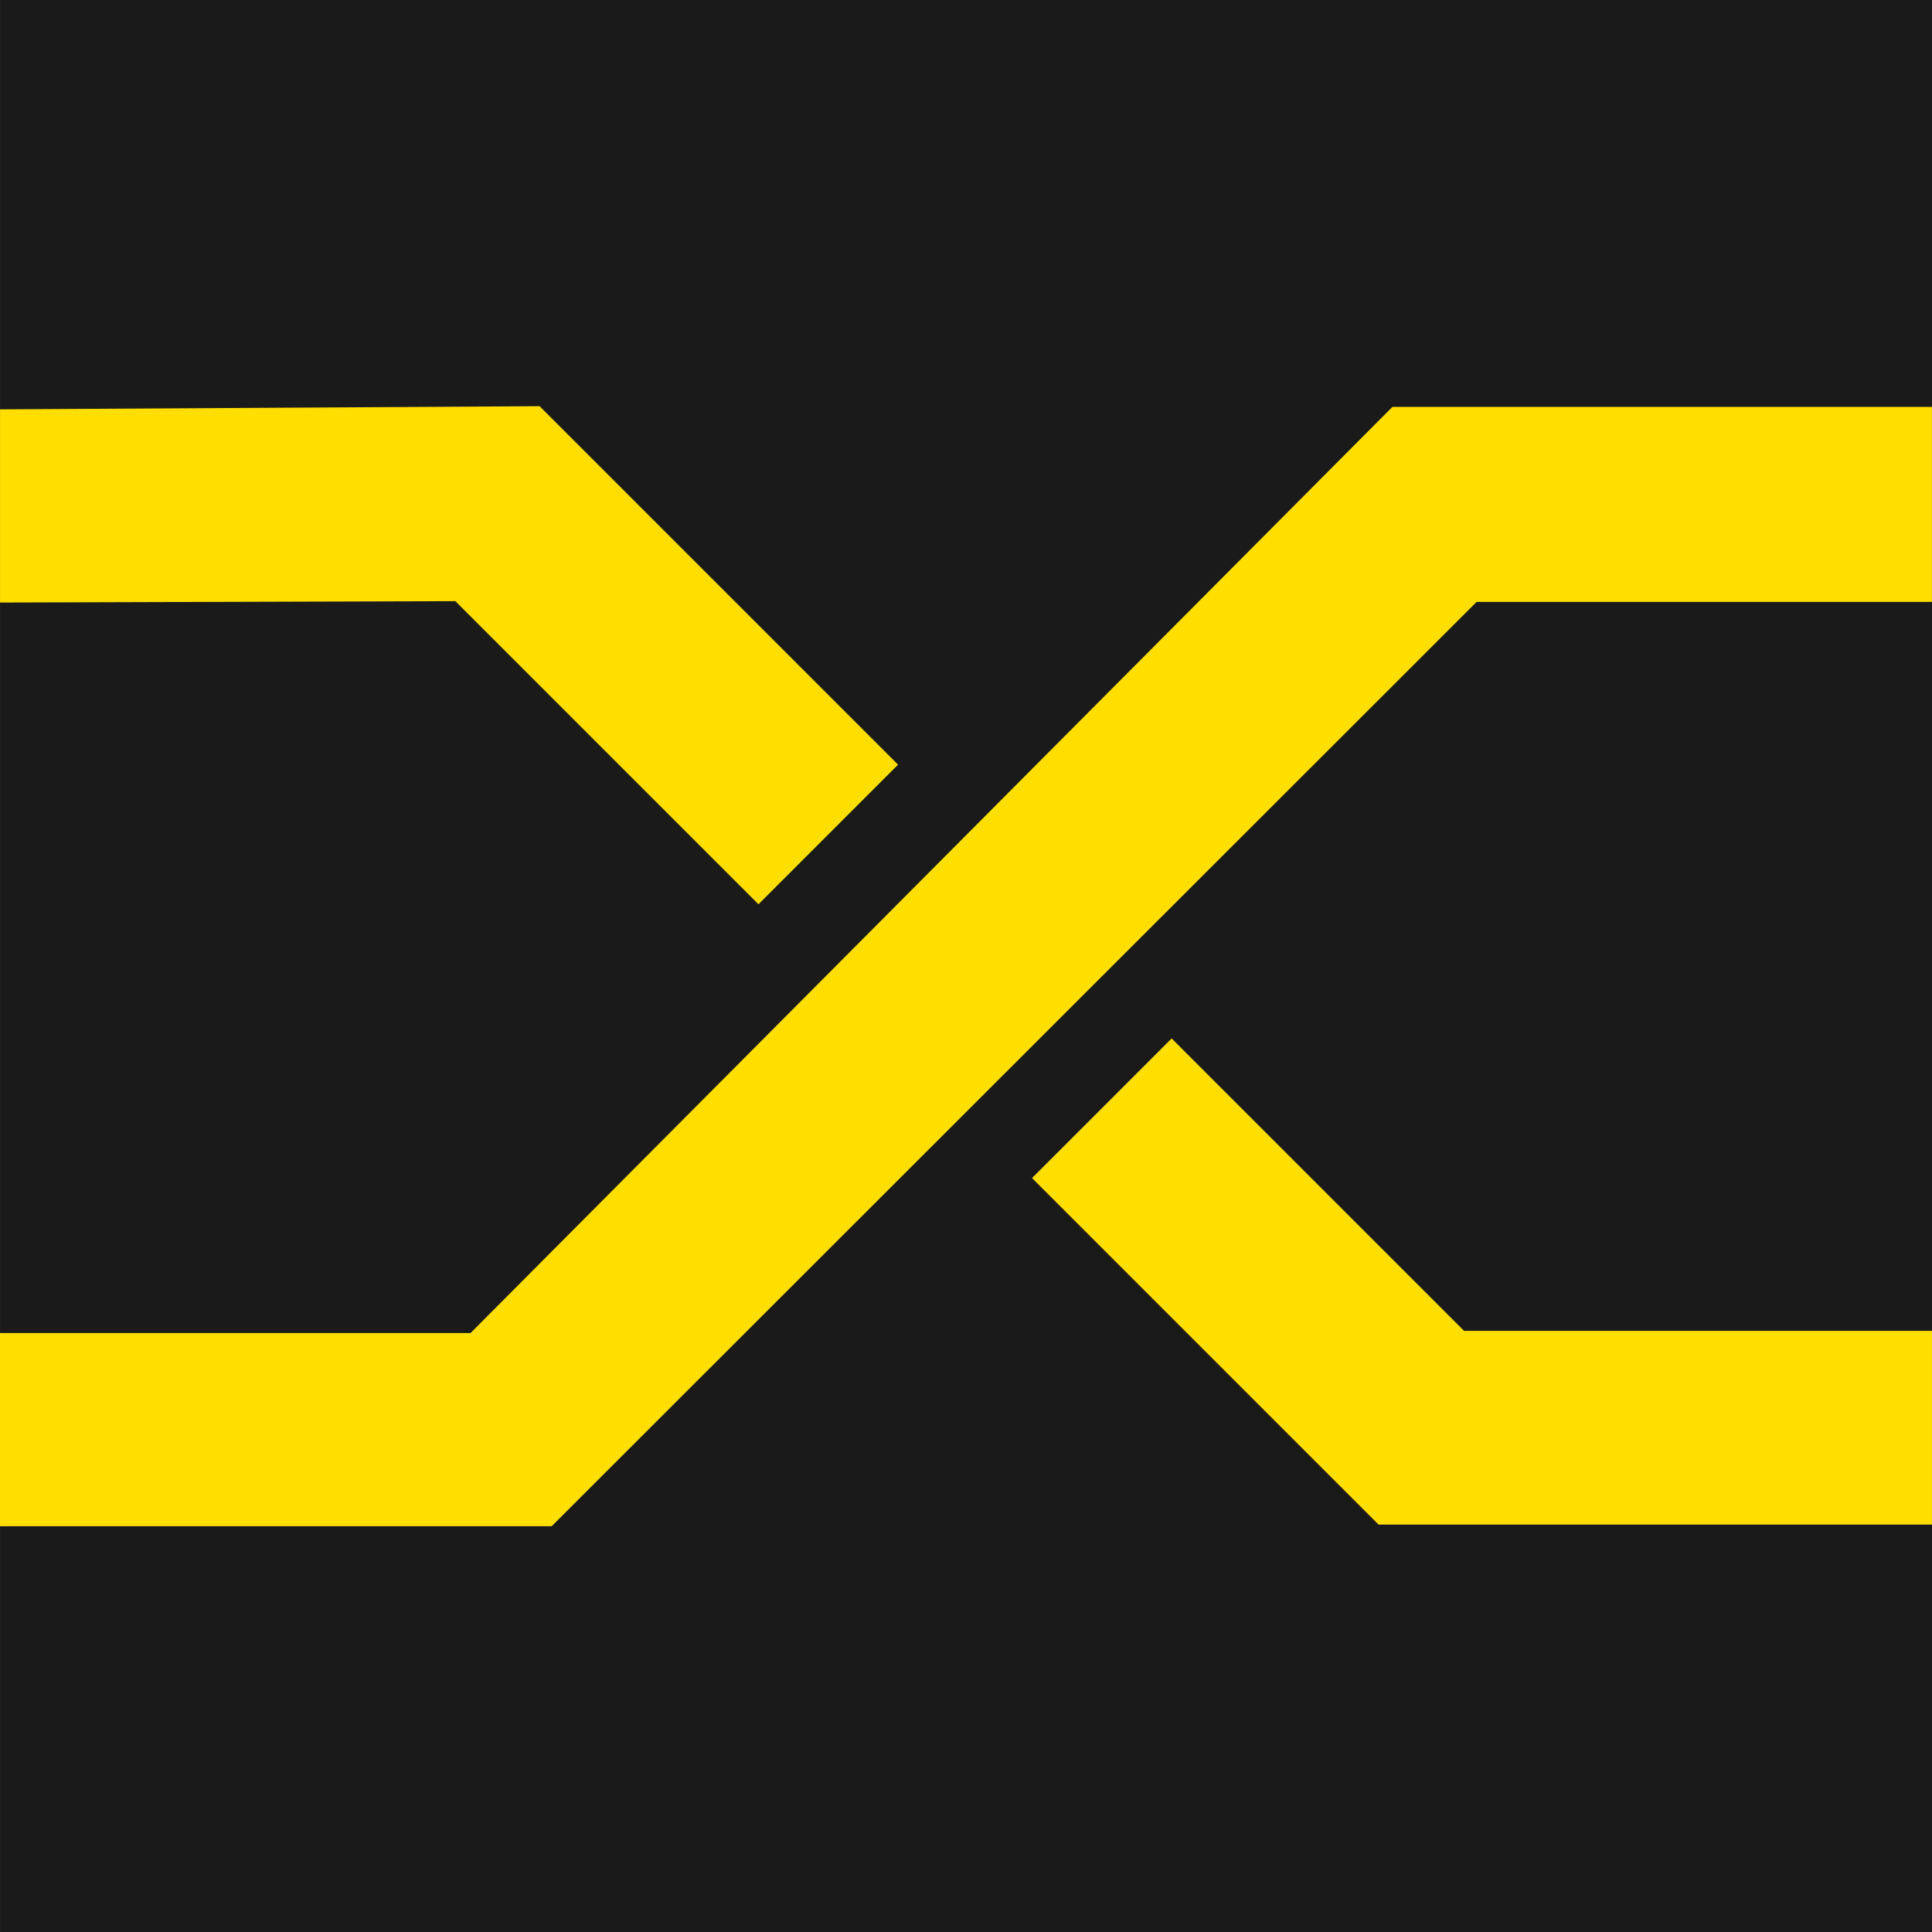
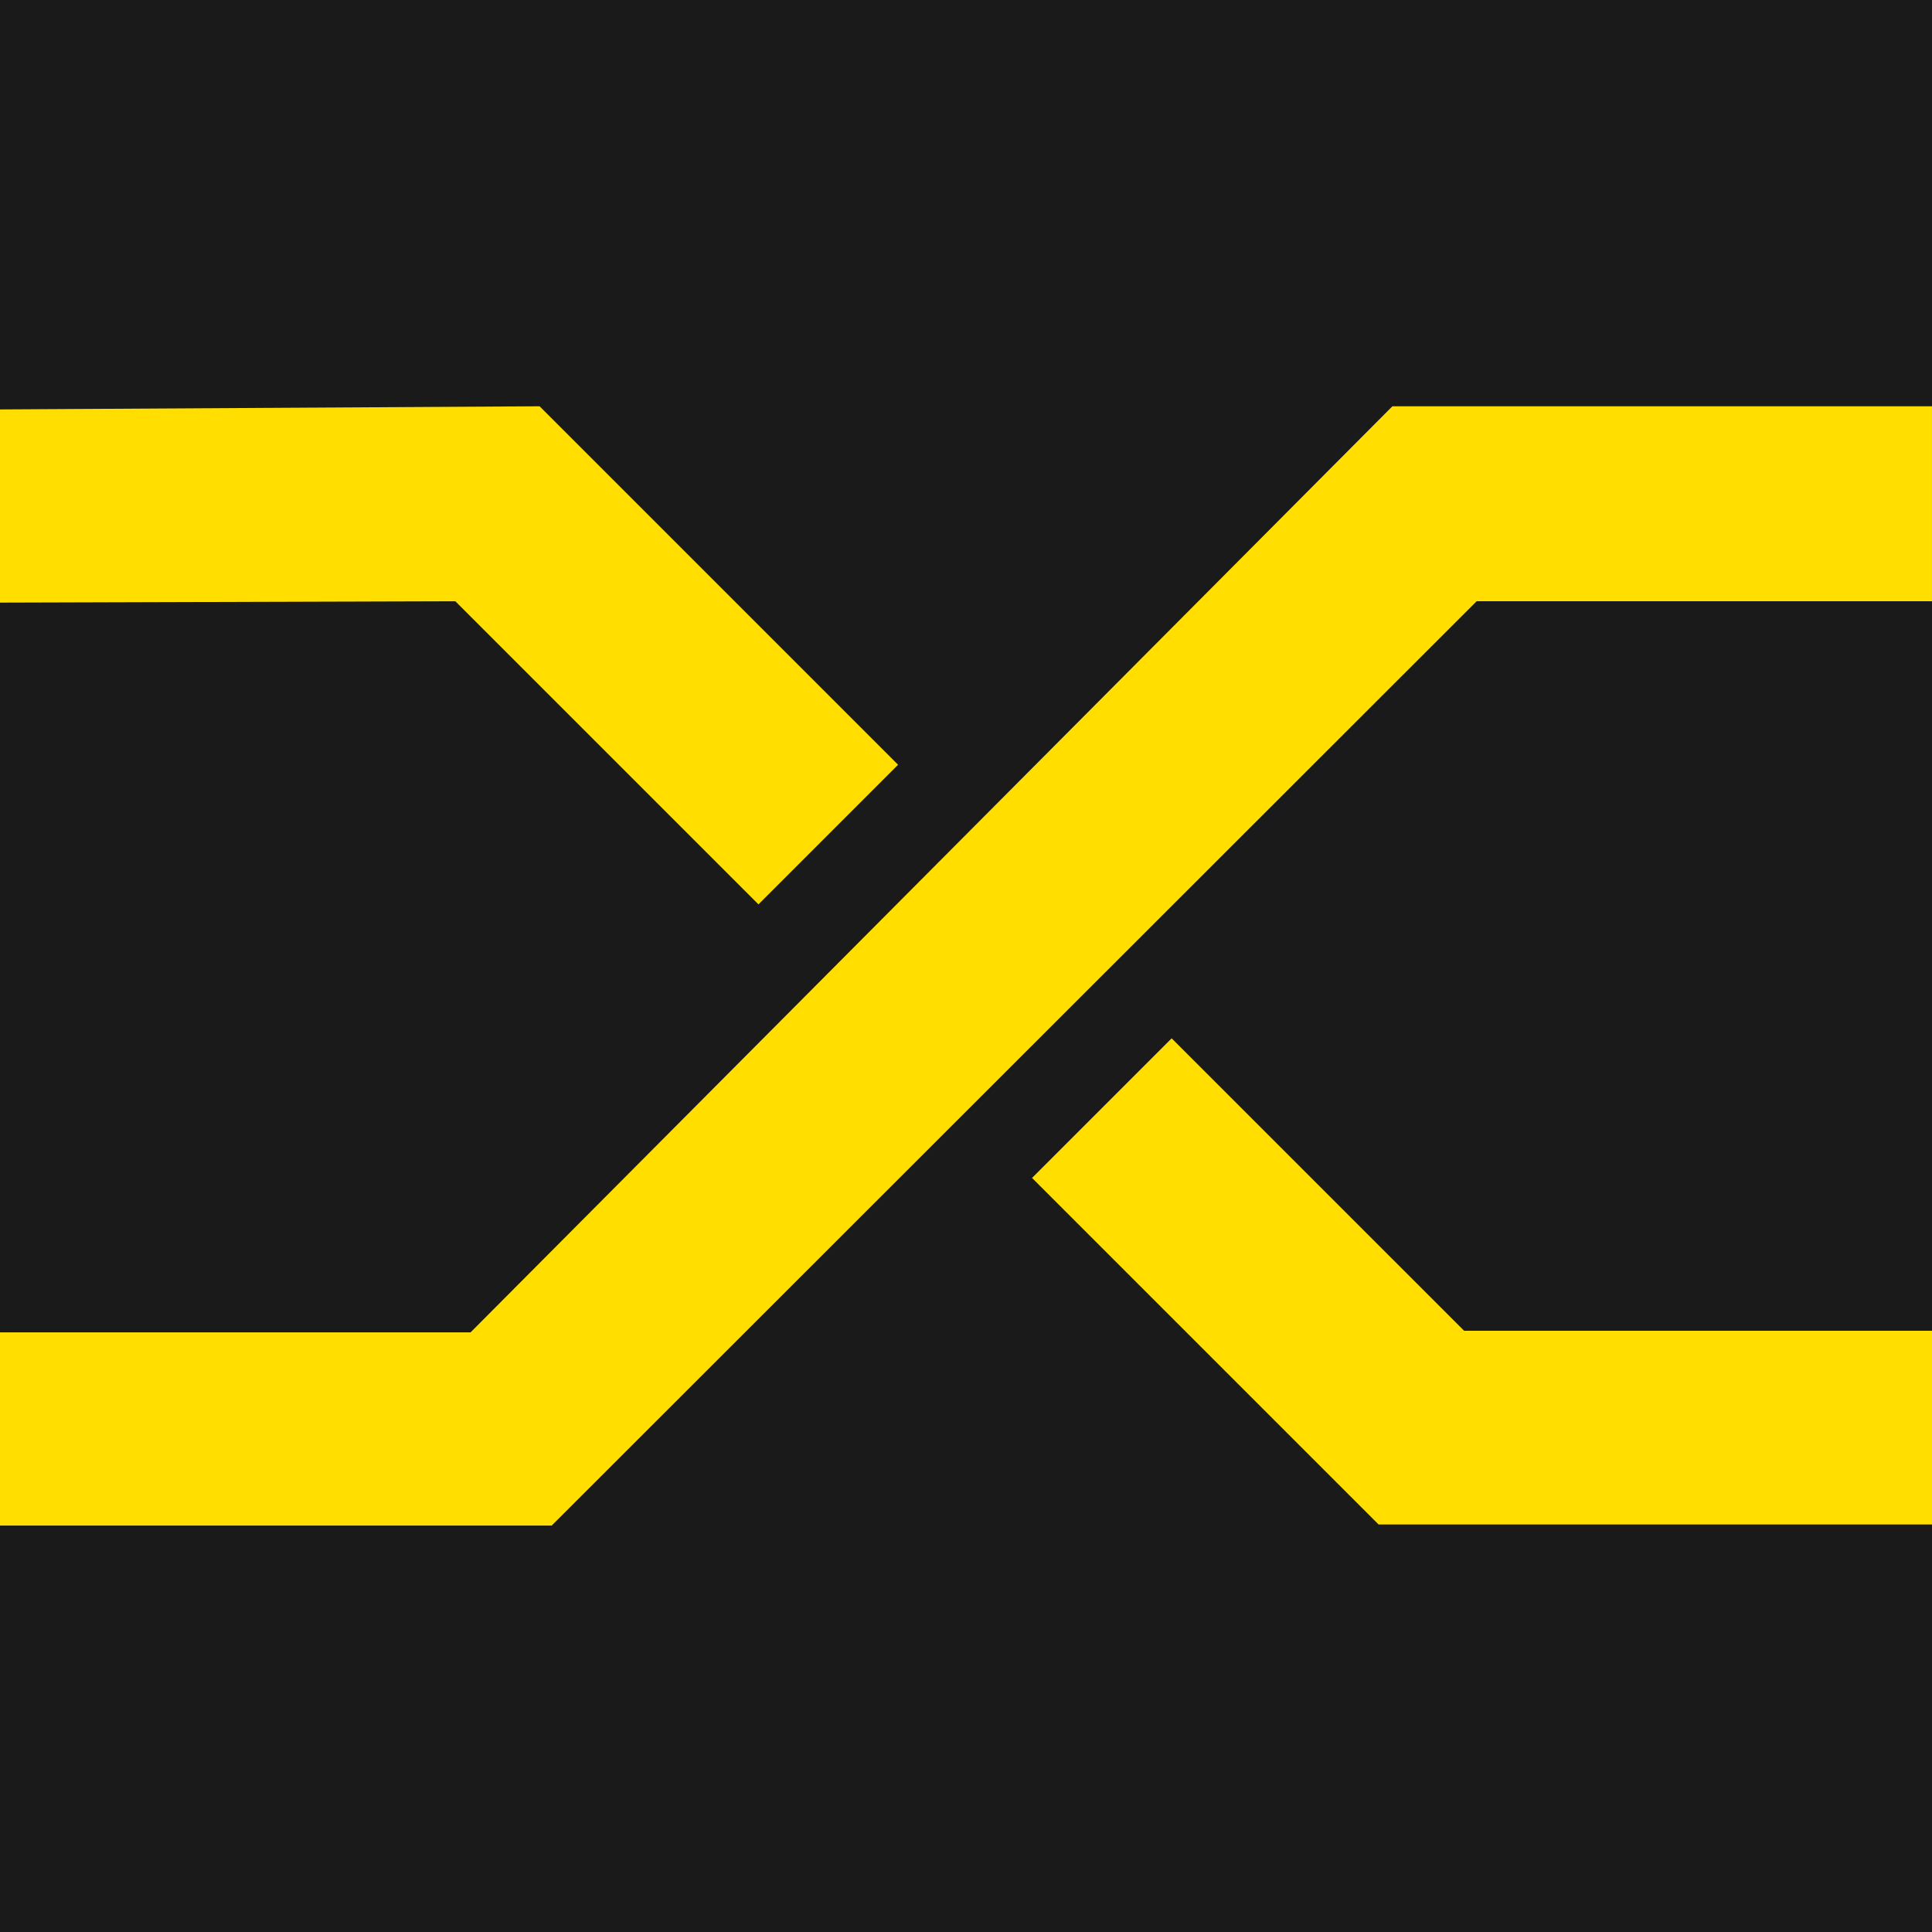
- <svg xmlns="http://www.w3.org/2000/svg" id="svg2" height="80" width="80" version="1.1">
-   <g id="layer1" transform="matrix(0.4999938,0,0,0.5,140.9692,873.95)">
-     <path id="rect3842-15-6-1" fill="#1a1a1a" d="m-281.94-1747.9,160,0,0,160-160,0z" />
-     <path id="path3902" style="direction:ltr;enable-background:accumulate;baseline-shift:baseline;block-progression:tb;text-indent:0;color:#000000;text-transform:none;text-align:start;" fill="#ffde00" d="m-281.94-1714,0,16,37.708-0.115,25.104,25.104,11.562-11.562-29.688-29.688z" />
-     <path id="path5387-7-4-4-2-1-6" style="direction:ltr;enable-background:accumulate;baseline-shift:baseline;block-progression:tb;text-indent:0;color:#000000;text-transform:none;text-align:start;" fill="#ffde00" d="m-184.91-1661.9-11.562,11.562,28.698,28.698,45.833,0,0-16.042-38.75,0z" />
-     <path id="path5387-7-4-4-5-7-4-8" style="direction:ltr;enable-background:accumulate;baseline-shift:baseline;block-progression:tb;text-indent:0;color:#000000;text-transform:none;text-align:start;" fill="#ffde00" d="m-166.63-1714.2-76.342,76.695-38.97,0,0,16,45.689,0,76.602-76.549,37.708,0,0-16.146z" />
+ <svg xmlns="http://www.w3.org/2000/svg" xmlns:xlink="http://www.w3.org/1999/xlink" width="160" height="160" id="svg2" version="1.1">
+   <defs id="defs4">
+     <filter id="filter4278" x="0" y="0" width="1" height="1" color-interpolation-filters="sRGB">
+       <feColorMatrix id="feColorMatrix4280" type="saturate" values="0" />
+     </filter>
+     <filter id="filter4333" x="0" y="0" width="1" height="1" color-interpolation-filters="sRGB">
+       <feColorMatrix id="feColorMatrix4335" type="saturate" values="0" />
+     </filter>
+     <filter id="filter4553" color-interpolation-filters="sRGB">
+       <feFlood id="feFlood4555" flood-opacity="0.8" flood-color="rgb(0,0,0)" result="flood" />
+       <feComposite id="feComposite4557" in2="SourceGraphic" in="flood" operator="in" result="composite1" />
+       <feGaussianBlur id="feGaussianBlur4559" stdDeviation="6" result="blur" />
+       <feOffset id="feOffset4561" dx="4" dy="4" result="offset" />
+       <feComposite id="feComposite4563" in2="offset" in="SourceGraphic" operator="over" result="composite2" />
+     </filter>
+     <filter id="filter4592" x="0" y="0" width="1" height="1" color-interpolation-filters="sRGB">
+       <feColorMatrix id="feColorMatrix4594" type="saturate" values="0" />
+     </filter>
+     <filter id="filter4700" x="0" y="0" width="1" height="1" color-interpolation-filters="sRGB">
+       <feColorMatrix id="feColorMatrix4702" type="saturate" values="0" />
+     </filter>
+     <filter id="filter4726" x="0" y="0" width="1" height="1" color-interpolation-filters="sRGB">
+       <feColorMatrix id="feColorMatrix4728" type="saturate" values="0" />
+     </filter>
+     <filter id="filter4780" x="0" y="0" width="1" height="1" color-interpolation-filters="sRGB">
+       <feColorMatrix id="feColorMatrix4782" type="saturate" values="0" />
+     </filter>
+     <radialGradient r="88.392" fy="494.104" fx="363.849" cy="494.104" cx="363.849" gradientTransform="matrix(4.39697,-0.781364,0.273452,1.5388,-1379.4,111.904)" gradientUnits="userSpaceOnUse" id="radialGradient6201" xlink:href="#linearGradient6030" />
+     <radialGradient r="88.392" fy="494.104" fx="363.849" cy="494.104" cx="363.849" gradientTransform="matrix(4.39697,-0.781364,0.273452,1.5388,-1379.4,111.904)" gradientUnits="userSpaceOnUse" id="radialGradient6199" xlink:href="#linearGradient6030" />
+     <radialGradient r="88.392" fy="494.104" fx="363.849" cy="494.104" cx="363.849" gradientTransform="matrix(4.39697,-0.781364,0.273452,1.5388,-1379.4,111.904)" gradientUnits="userSpaceOnUse" id="radialGradient6197" xlink:href="#linearGradient6030" />
+     <radialGradient r="88.392" fy="494.104" fx="363.849" cy="494.104" cx="363.849" gradientTransform="matrix(4.39697,-0.781364,0.273452,1.5388,-1379.4,111.904)" gradientUnits="userSpaceOnUse" id="radialGradient6195" xlink:href="#linearGradient6030" />
+     <linearGradient y2="567.321" x2="346.115" y1="520.726" x1="346.115" gradientUnits="userSpaceOnUse" id="linearGradient6193" xlink:href="#linearGradient6114" />
+     <linearGradient y2="567.321" x2="346.115" y1="520.726" x1="346.115" gradientUnits="userSpaceOnUse" id="linearGradient6191" xlink:href="#linearGradient6114" />
+     <linearGradient y2="567.321" x2="346.115" y1="520.726" x1="346.115" gradientUnits="userSpaceOnUse" id="linearGradient6189" xlink:href="#linearGradient6114" />
+     <linearGradient gradientUnits="userSpaceOnUse" y2="567.321" x2="346.115" y1="520.726" x1="346.115" id="linearGradient6112" xlink:href="#linearGradient6114" />
+     <radialGradient r="88.392" fy="494.104" fx="363.849" cy="494.104" cx="363.849" gradientTransform="matrix(4.39697,-0.781364,0.273452,1.5388,-1379.4,111.904)" gradientUnits="userSpaceOnUse" id="radialGradient6106" xlink:href="#linearGradient6030" />
+     <linearGradient y2="574.297" x2="331.346" y1="452.028" x1="331.346" gradientUnits="userSpaceOnUse" id="linearGradient6072" xlink:href="#linearGradient6056" />
+     <linearGradient y2="574.297" x2="331.346" y1="452.028" x1="331.346" gradientUnits="userSpaceOnUse" id="linearGradient6070" xlink:href="#linearGradient6056" />
+     <linearGradient y2="574.297" x2="331.346" y1="452.028" x1="331.346" gradientUnits="userSpaceOnUse" id="linearGradient6068" xlink:href="#linearGradient6056" />
+     <linearGradient y2="574.297" x2="331.346" y1="452.028" x1="331.346" gradientUnits="userSpaceOnUse" id="linearGradient6066" xlink:href="#linearGradient6056" />
+     <linearGradient gradientUnits="userSpaceOnUse" y2="574.297" x2="331.346" y1="452.028" x1="331.346" id="linearGradient6054" xlink:href="#linearGradient6056" />
+     <radialGradient gradientUnits="userSpaceOnUse" gradientTransform="matrix(4.39697,-0.781364,0.273452,1.5388,-1379.4,111.904)" r="88.392" fy="494.104" fx="363.849" cy="494.104" cx="363.849" id="radialGradient6036" xlink:href="#linearGradient6030" />
+     <linearGradient id="linearGradient6030">
+       <stop id="stop6032" offset="0" style="stop-color:#ffffff;stop-opacity:1;" />
+       <stop style="stop-color:#000000;stop-opacity:1;" offset="0.5" id="stop6038" />
+       <stop id="stop6040" offset="0.51" style="stop-color:#ffffff;stop-opacity:1;" />
+       <stop id="stop6034" offset="1" style="stop-color:#000000;stop-opacity:1;" />
+     </linearGradient>
+     <linearGradient id="linearGradient6056">
+       <stop style="stop-color:#ffffff;stop-opacity:1;" offset="0" id="stop6062" />
+       <stop style="stop-color:#838383;stop-opacity:1;" offset="1" id="stop6064" />
+     </linearGradient>
+     <linearGradient id="linearGradient6114">
+       <stop id="stop6116" offset="0" style="stop-color:#ffffff;stop-opacity:0;" />
+       <stop id="stop6118" offset="1" style="stop-color:#000000;stop-opacity:0.538;" />
+     </linearGradient>
+     <filter id="filter5034" x="0" y="0" width="1" height="1" color-interpolation-filters="sRGB">
+       <feColorMatrix id="feColorMatrix5036" type="saturate" values="0" />
+     </filter>
+     <filter id="filter5247" x="0" y="0" width="1" height="1" color-interpolation-filters="sRGB">
+       <feColorMatrix id="feColorMatrix5249" type="saturate" values="0" />
+     </filter>
+     <filter id="filter5283" x="0" y="0" width="1" height="1" color-interpolation-filters="sRGB">
+       <feColorMatrix id="feColorMatrix5285" type="saturate" values="0" />
+     </filter>
+     <radialGradient gradientTransform="matrix(2.382716e-8,-0.296405,1.43676,4.683673e-7,-128.544,150.5202)" gradientUnits="userSpaceOnUse" xlink:href="#linearGradient2795" id="radialGradient1480" fy="132.286" fx="61.519" r="29.037" cy="132.286" cx="61.519" />
+     <linearGradient gradientTransform="matrix(0.562541,0,0,0.567972,-9.399749,-5.305317)" gradientUnits="userSpaceOnUse" xlink:href="#linearGradient4689" id="linearGradient1478" y2="114.398" x2="135.665" y1="20.604" x1="26.649" />
+     <linearGradient gradientTransform="matrix(0.562541,0,0,0.567972,-9.399749,-5.305317)" gradientUnits="userSpaceOnUse" xlink:href="#linearGradient4671" id="linearGradient1475" y2="137.273" x2="112.031" y1="192.352" x1="150.961" />
+     <radialGradient gradientTransform="matrix(1,0,0,0.177966,0,108.7434)" gradientUnits="userSpaceOnUse" xlink:href="#linearGradient2795" id="radialGradient2801" fy="132.286" fx="61.519" r="29.037" cy="132.286" cx="61.519" />
+     <linearGradient gradientTransform="matrix(0.562541,0,0,0.567972,-11.5974,-7.60954)" gradientUnits="userSpaceOnUse" xlink:href="#linearGradient4689" id="linearGradient2258" y2="76.313" x2="26.67" y1="76.176" x1="172.942" />
+     <linearGradient gradientTransform="matrix(0.562541,0,0,0.567972,-11.5974,-7.60954)" gradientUnits="userSpaceOnUse" xlink:href="#linearGradient4671" id="linearGradient2255" y2="144.757" x2="-65.309" y1="144.757" x1="224.24" />
+     <linearGradient gradientTransform="translate(100.2702,99.61116)" gradientUnits="userSpaceOnUse" xlink:href="#linearGradient4671" id="linearGradient2250" y2="144.757" x2="-65.309" y1="144.757" x1="224.24" />
+     <linearGradient gradientTransform="translate(100.2702,99.61116)" gradientUnits="userSpaceOnUse" xlink:href="#linearGradient4689" id="linearGradient2248" y2="76.313" x2="26.67" y1="77.476" x1="172.942" />
+     <linearGradient gradientTransform="translate(100.2702,99.61116)" gradientUnits="userSpaceOnUse" xlink:href="#linearGradient4671" id="linearGradient2589" y2="144.757" x2="-65.309" y1="144.757" x1="224.24" />
+     <linearGradient gradientTransform="translate(100.2702,99.61116)" gradientUnits="userSpaceOnUse" xlink:href="#linearGradient4689" id="linearGradient2587" y2="76.313" x2="26.67" y1="77.476" x1="172.942" />
+     <linearGradient gradientTransform="translate(100.2702,99.61116)" gradientUnits="userSpaceOnUse" xlink:href="#linearGradient4689" id="linearGradient2990" y2="76.313" x2="26.67" y1="77.476" x1="172.942" />
+     <linearGradient gradientTransform="translate(100.2702,99.61116)" gradientUnits="userSpaceOnUse" xlink:href="#linearGradient4671" id="linearGradient2987" y2="144.757" x2="-65.309" y1="144.757" x1="224.24" />
+     <linearGradient id="linearGradient4689">
+       <stop id="stop4691" offset="0" style="stop-color:#5a9fd4;stop-opacity:1" />
+       <stop id="stop4693" offset="1" style="stop-color:#306998;stop-opacity:1" />
+     </linearGradient>
+     <linearGradient id="linearGradient4671">
+       <stop id="stop4673" offset="0" style="stop-color:#ffd43b;stop-opacity:1" />
+       <stop id="stop4675" offset="1" style="stop-color:#ffe873;stop-opacity:1" />
+     </linearGradient>
+     <linearGradient id="linearGradient3236">
+       <stop id="stop3244" offset="0" style="stop-color:#f4f4f4;stop-opacity:1" />
+       <stop id="stop3240" offset="1" style="stop-color:#ffffff;stop-opacity:1" />
+     </linearGradient>
+     <linearGradient id="linearGradient3676">
+       <stop id="stop3678" offset="0" style="stop-color:#b2b2b2;stop-opacity:0.5" />
+       <stop id="stop3680" offset="1" style="stop-color:#b3b3b3;stop-opacity:0" />
+     </linearGradient>
+     <linearGradient id="linearGradient2787">
+       <stop id="stop2789" offset="0" style="stop-color:#7f7f7f;stop-opacity:0.5" />
+       <stop id="stop2791" offset="1" style="stop-color:#7f7f7f;stop-opacity:0" />
+     </linearGradient>
+     <linearGradient id="linearGradient2795">
+       <stop id="stop2797" offset="0" style="stop-color:#b8b8b8;stop-opacity:0.498" />
+       <stop id="stop2799" offset="1" style="stop-color:#7f7f7f;stop-opacity:0" />
+     </linearGradient>
+     <filter id="filter5579" x="0" y="0" width="1" height="1" color-interpolation-filters="sRGB">
+       <feColorMatrix id="feColorMatrix5581" type="saturate" values="0" />
+     </filter>
+     <clipPath id="clipPath18">
+       <path id="path20-6" d="M 0,501.602 0,0 l 1863.85,0 0,501.602 -1863.85,0 z" />
+     </clipPath>
+     <filter id="filter5618" x="0" y="0" width="1" height="1" color-interpolation-filters="sRGB">
+       <feColorMatrix id="feColorMatrix5620" type="saturate" values="0" />
+     </filter>
+     <filter id="filter5670" x="0" y="0" width="1" height="1" color-interpolation-filters="sRGB">
+       <feColorMatrix id="feColorMatrix5672" type="saturate" values="0" />
+     </filter>
+     <filter id="filter5710" color-interpolation-filters="sRGB">
+       <feFlood id="feFlood5712" flood-opacity="0.2" flood-color="rgb(0,0,0)" result="flood" />
+       <feComposite id="feComposite5714" in2="SourceGraphic" in="flood" operator="in" result="composite1" />
+       <feGaussianBlur id="feGaussianBlur5716" stdDeviation="3" result="blur" />
+       <feOffset id="feOffset5718" dx="4" dy="4" result="offset" />
+       <feComposite id="feComposite5720" in2="offset" in="SourceGraphic" operator="over" result="composite2" />
+     </filter>
+     <filter id="filter5722" color-interpolation-filters="sRGB">
+       <feFlood id="feFlood5724" flood-opacity="0.2" flood-color="rgb(0,0,0)" result="flood" />
+       <feComposite id="feComposite5726" in2="SourceGraphic" in="flood" operator="in" result="composite1" />
+       <feGaussianBlur id="feGaussianBlur5728" stdDeviation="3" result="blur" />
+       <feOffset id="feOffset5730" dx="4" dy="4" result="offset" />
+       <feComposite id="feComposite5732" in2="offset" in="SourceGraphic" operator="over" result="composite2" />
+     </filter>
+     <filter id="filter5734" color-interpolation-filters="sRGB">
+       <feFlood id="feFlood5736" flood-opacity="0.2" flood-color="rgb(0,0,0)" result="flood" />
+       <feComposite id="feComposite5738" in2="SourceGraphic" in="flood" operator="in" result="composite1" />
+       <feGaussianBlur id="feGaussianBlur5740" stdDeviation="3" result="blur" />
+       <feOffset id="feOffset5742" dx="4" dy="4" result="offset" />
+       <feComposite id="feComposite5744" in2="offset" in="SourceGraphic" operator="over" result="composite2" />
+     </filter>
+     <filter id="filter5746" color-interpolation-filters="sRGB">
+       <feFlood id="feFlood5748" flood-opacity="0.2" flood-color="rgb(0,0,0)" result="flood" />
+       <feComposite id="feComposite5750" in2="SourceGraphic" in="flood" operator="in" result="composite1" />
+       <feGaussianBlur id="feGaussianBlur5752" stdDeviation="3" result="blur" />
+       <feOffset id="feOffset5754" dx="4" dy="4" result="offset" />
+       <feComposite id="feComposite5756" in2="offset" in="SourceGraphic" operator="over" result="composite2" />
+     </filter>
+     <linearGradient xlink:href="#linearGradient6056" id="linearGradient3531" gradientUnits="userSpaceOnUse" x1="331.346" y1="452.028" x2="331.346" y2="574.297" />
+     <linearGradient xlink:href="#linearGradient6056" id="linearGradient3533" gradientUnits="userSpaceOnUse" x1="331.346" y1="452.028" x2="331.346" y2="574.297" />
+     <linearGradient xlink:href="#linearGradient6056" id="linearGradient3535" gradientUnits="userSpaceOnUse" x1="331.346" y1="452.028" x2="331.346" y2="574.297" />
+     <linearGradient xlink:href="#linearGradient6056" id="linearGradient3537" gradientUnits="userSpaceOnUse" x1="331.346" y1="452.028" x2="331.346" y2="574.297" />
+     <linearGradient xlink:href="#linearGradient6056" id="linearGradient3539" gradientUnits="userSpaceOnUse" x1="331.346" y1="452.028" x2="331.346" y2="574.297" />
+     <linearGradient xlink:href="#linearGradient6114" id="linearGradient3541" gradientUnits="userSpaceOnUse" x1="346.115" y1="520.726" x2="346.115" y2="567.321" />
+     <linearGradient xlink:href="#linearGradient6114" id="linearGradient3543" gradientUnits="userSpaceOnUse" x1="346.115" y1="520.726" x2="346.115" y2="567.321" />
+     <linearGradient xlink:href="#linearGradient6114" id="linearGradient3545" gradientUnits="userSpaceOnUse" x1="346.115" y1="520.726" x2="346.115" y2="567.321" />
+     <linearGradient xlink:href="#linearGradient6114" id="linearGradient3547" gradientUnits="userSpaceOnUse" x1="346.115" y1="520.726" x2="346.115" y2="567.321" />
+     <radialGradient xlink:href="#linearGradient6030" id="radialGradient3549" gradientUnits="userSpaceOnUse" gradientTransform="matrix(4.39697,-0.781364,0.273452,1.5388,-1379.4,111.904)" cx="363.849" cy="494.104" fx="363.849" fy="494.104" r="88.392" />
+     <radialGradient xlink:href="#linearGradient6030" id="radialGradient3551" gradientUnits="userSpaceOnUse" gradientTransform="matrix(4.39697,-0.781364,0.273452,1.5388,-1379.4,111.904)" cx="363.849" cy="494.104" fx="363.849" fy="494.104" r="88.392" />
+     <radialGradient xlink:href="#linearGradient6030" id="radialGradient3553" gradientUnits="userSpaceOnUse" gradientTransform="matrix(4.39697,-0.781364,0.273452,1.5388,-1379.4,111.904)" cx="363.849" cy="494.104" fx="363.849" fy="494.104" r="88.392" />
+     <radialGradient xlink:href="#linearGradient6030" id="radialGradient3555" gradientUnits="userSpaceOnUse" gradientTransform="matrix(4.39697,-0.781364,0.273452,1.5388,-1379.4,111.904)" cx="363.849" cy="494.104" fx="363.849" fy="494.104" r="88.392" />
+     <radialGradient xlink:href="#linearGradient6030" id="radialGradient3557" gradientUnits="userSpaceOnUse" gradientTransform="matrix(4.39697,-0.781364,0.273452,1.5388,-1379.4,111.904)" cx="363.849" cy="494.104" fx="363.849" fy="494.104" r="88.392" />
+     <linearGradient xlink:href="#linearGradient4689" id="linearGradient3559" gradientUnits="userSpaceOnUse" gradientTransform="matrix(0.562541,0,0,0.567972,-9.399749,-5.305317)" x1="26.649" y1="20.604" x2="135.665" y2="114.398" />
+     <linearGradient xlink:href="#linearGradient4671" id="linearGradient3561" gradientUnits="userSpaceOnUse" gradientTransform="matrix(0.562541,0,0,0.567972,-9.399749,-5.305317)" x1="150.961" y1="192.352" x2="112.031" y2="137.273" />
+     <radialGradient xlink:href="#linearGradient2795" id="radialGradient3563" gradientUnits="userSpaceOnUse" gradientTransform="matrix(2.382716e-8,-0.296405,1.43676,4.683673e-7,-128.544,150.5202)" cx="61.519" cy="132.286" fx="61.519" fy="132.286" r="29.037" />
+   </defs>
+   <g id="layer1" transform="translate(281.9392,1747.872)">
+     <path style="fill:#1a1a1a;fill-opacity:1;stroke:none" d="m -281.939,-1747.872 160,0 0,160 -160,0 z" id="rect3842-15-6-1" />
+     <path style="font-size:medium;font-style:normal;font-variant:normal;font-weight:normal;font-stretch:normal;text-indent:0;text-align:start;text-decoration:none;line-height:normal;letter-spacing:normal;word-spacing:normal;text-transform:none;direction:ltr;block-progression:tb;writing-mode:lr-tb;text-anchor:start;baseline-shift:baseline;color:#000000;fill:#ffde00;fill-opacity:1;stroke:none;stroke-width:16;marker:none;visibility:visible;display:inline;overflow:visible;enable-background:accumulate;font-family:Sans;-inkscape-font-specification:Sans" d="m -281.939,-1713.965 0,16 37.708,-0.115 25.104,25.104 11.562,-11.562 -29.688,-29.688 z" id="path3902" />
+     <path style="font-size:medium;font-style:normal;font-variant:normal;font-weight:normal;font-stretch:normal;text-indent:0;text-align:start;text-decoration:none;line-height:normal;letter-spacing:normal;word-spacing:normal;text-transform:none;direction:ltr;block-progression:tb;writing-mode:lr-tb;text-anchor:start;baseline-shift:baseline;color:#000000;fill:#ffde00;fill-opacity:1;stroke:none;stroke-width:16;marker:none;visibility:visible;display:inline;overflow:visible;enable-background:accumulate;font-family:Sans;-inkscape-font-specification:Sans" d="m -184.908,-1661.882 -11.562,11.562 28.698,28.698 45.833,0 0,-16.042 -38.75,0 z" id="path5387-7-4-4-2-1-6" />
+     <path style="font-size:medium;font-style:normal;font-variant:normal;font-weight:normal;font-stretch:normal;text-indent:0;text-align:start;text-decoration:none;line-height:normal;letter-spacing:normal;word-spacing:normal;text-transform:none;direction:ltr;block-progression:tb;writing-mode:lr-tb;text-anchor:start;baseline-shift:baseline;color:#000000;fill:#ffde00;fill-opacity:1;stroke:none;stroke-width:16;marker:none;visibility:visible;display:inline;overflow:visible;enable-background:accumulate;font-family:Sans;-inkscape-font-specification:Sans" d="m -166.627,-1714.226 -76.342,76.695 -38.97,0 0,16 45.689,0 76.602,-76.549 37.708,0 0,-16.146 z" id="path5387-7-4-4-5-7-4-8" />
  </g>
</svg>
